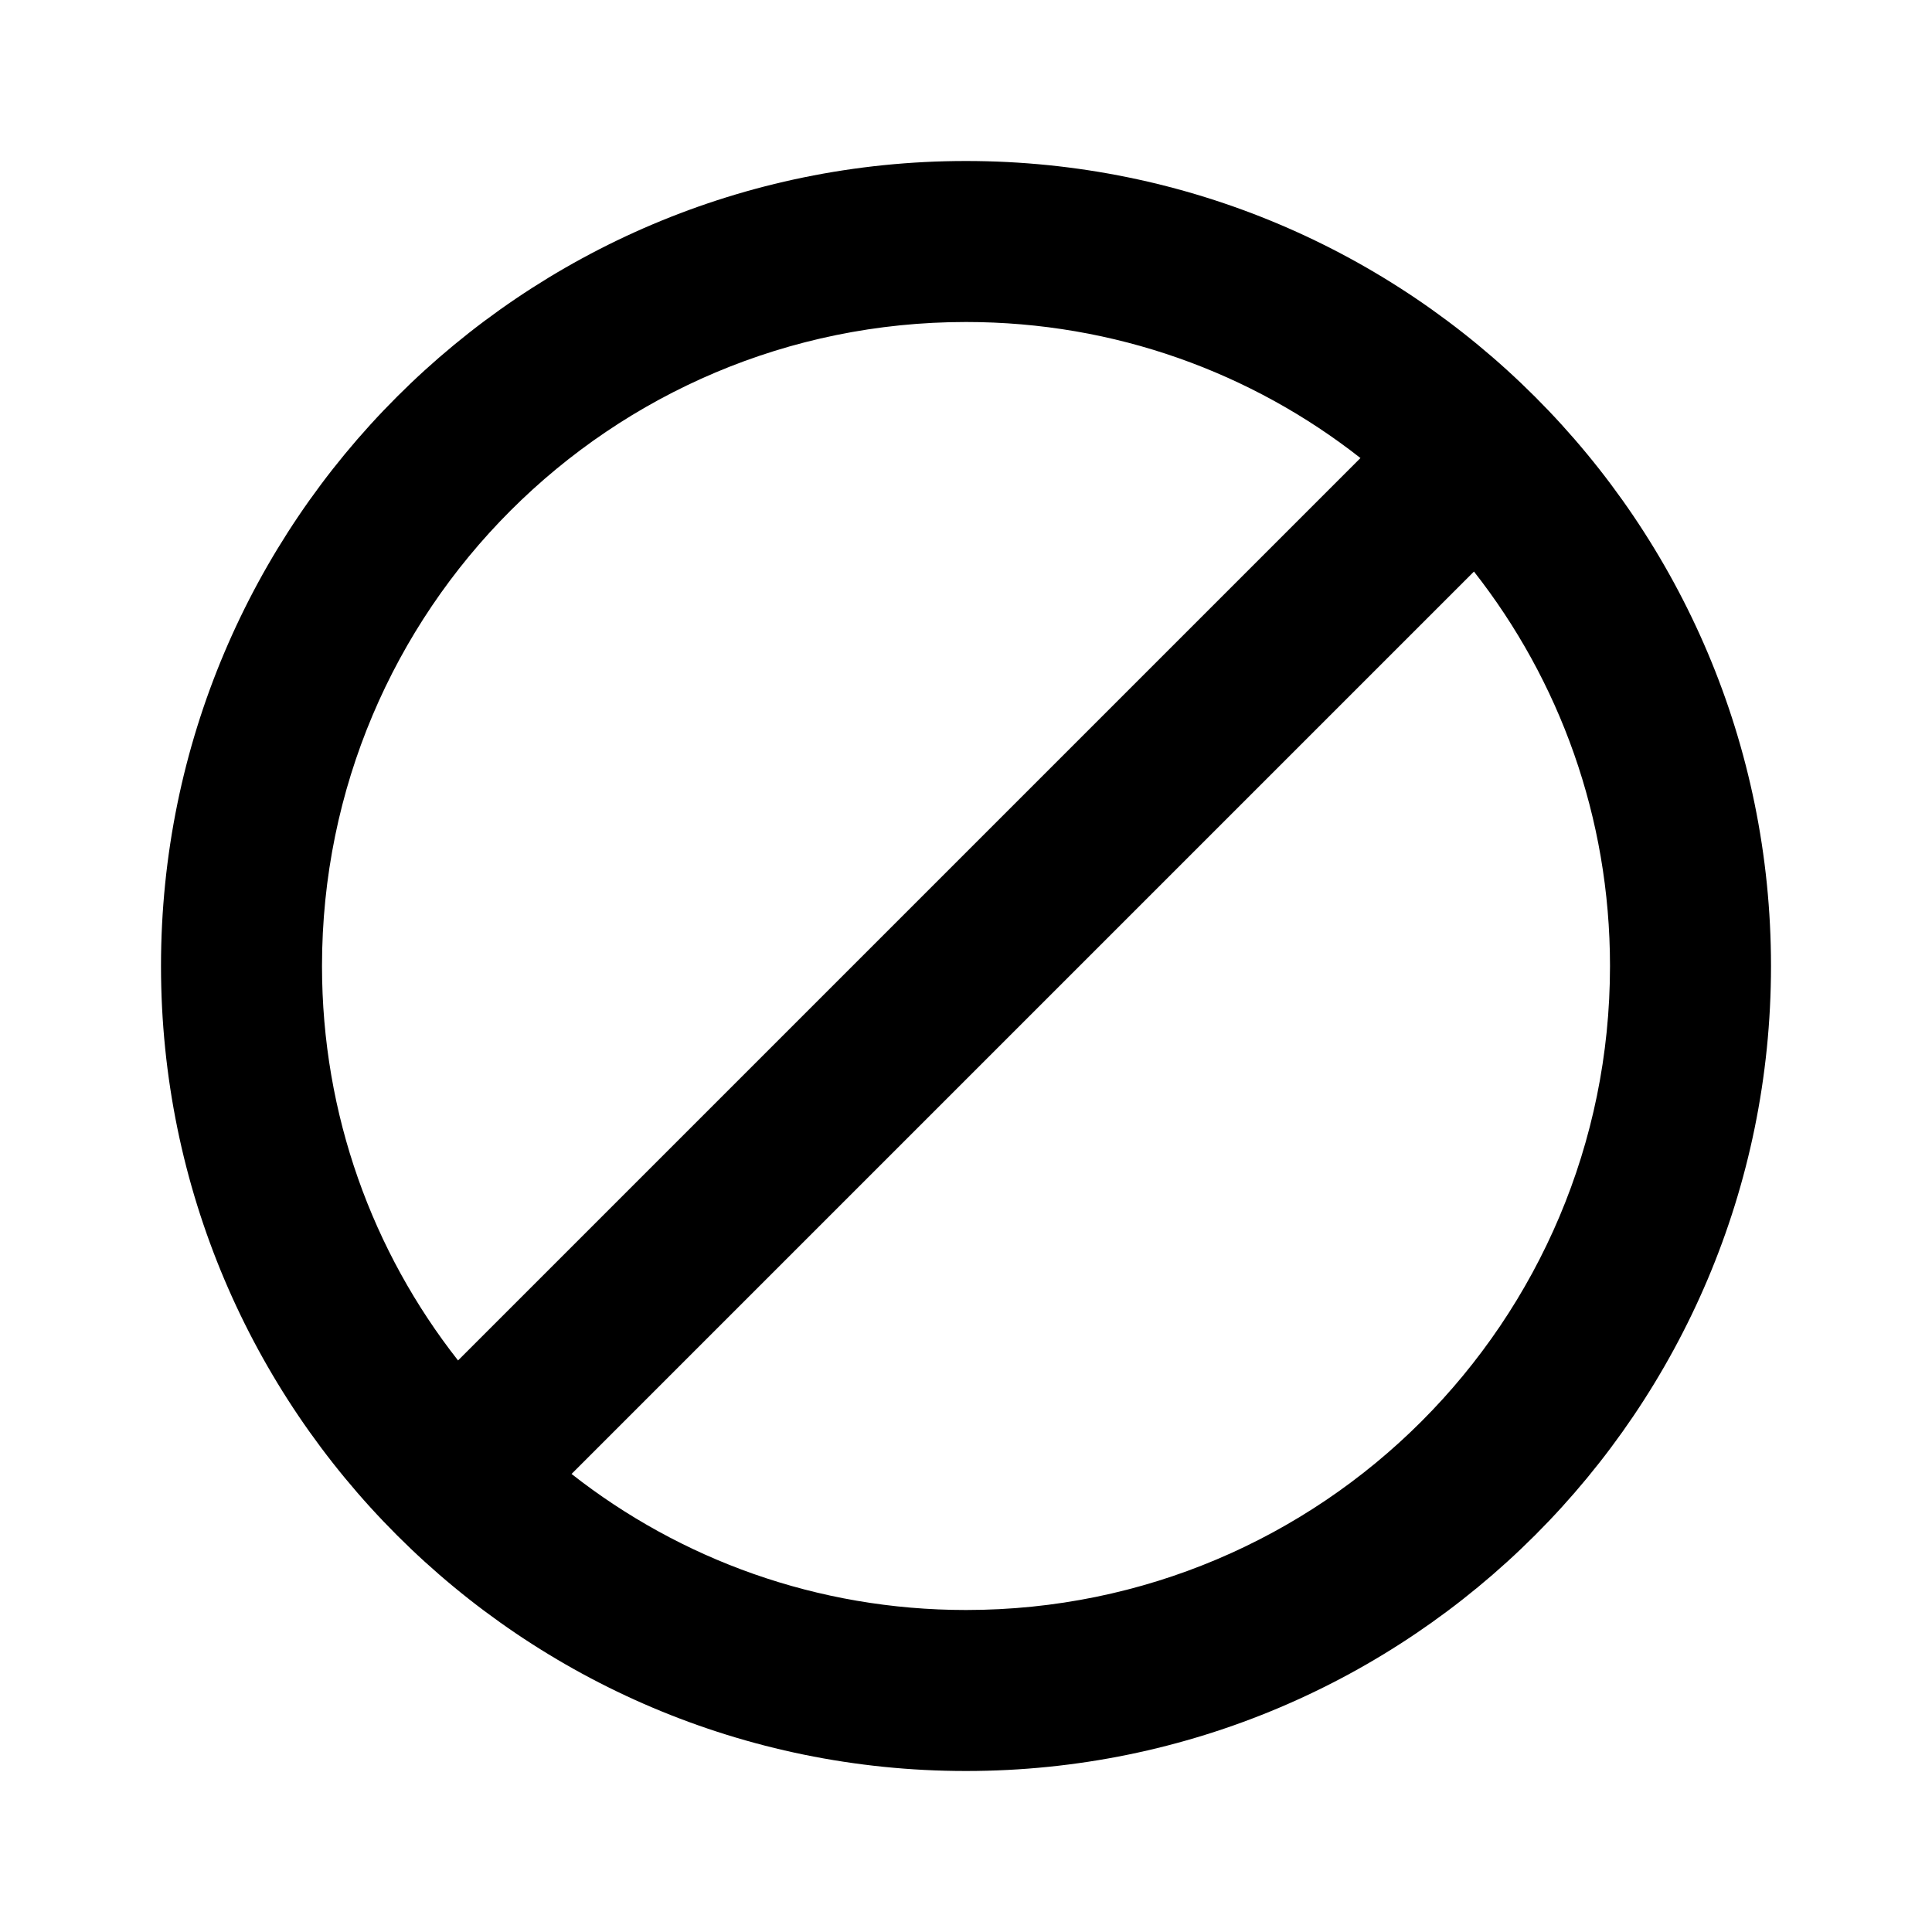
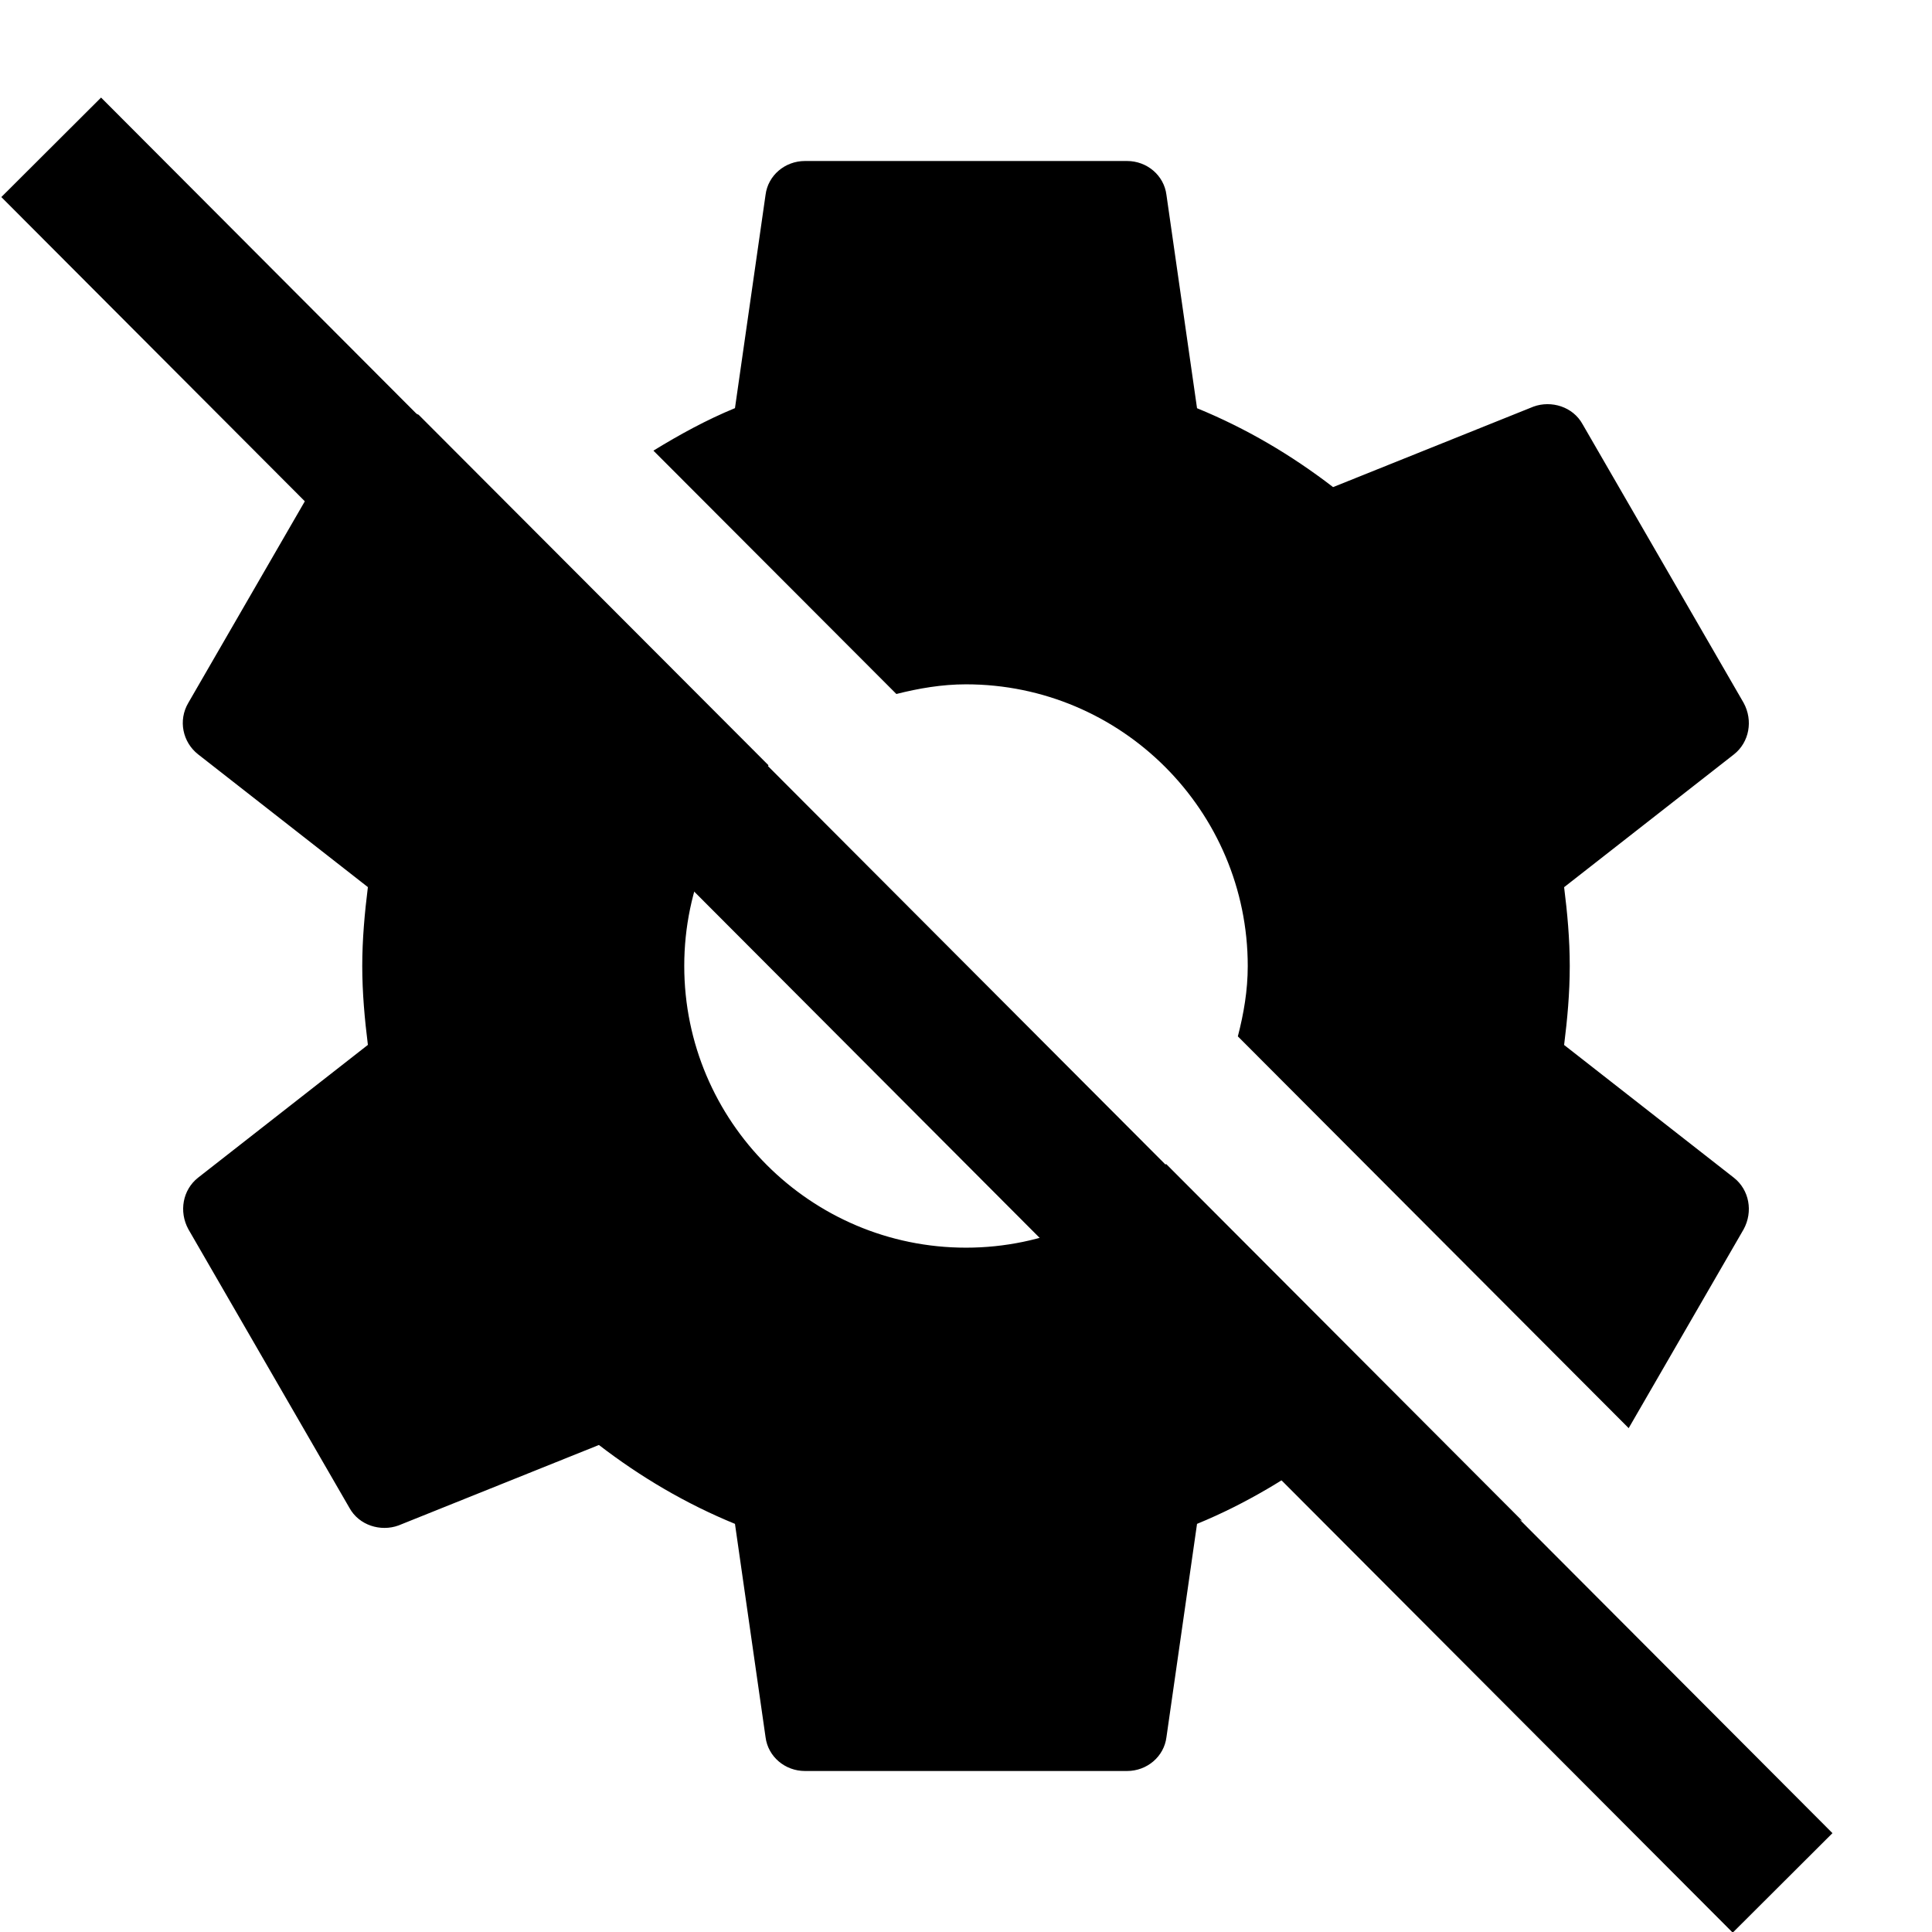
- <svg xmlns="http://www.w3.org/2000/svg" fill="#000000" height="24" viewBox="0 0 24 24" width="24">
-   <path d="M0 0h24v24H0z" fill="none" />
-   <path d="M12 2C6.48 2 2 6.48 2 12s4.48 10 10 10 10-4.48 10-10S17.52 2 12 2zM4 12c0-4.42 3.58-8 8-8 1.85 0 3.55.63 4.9 1.69L5.69 16.9C4.63 15.55 4 13.85 4 12zm8 8c-1.85 0-3.55-.63-4.9-1.69L18.31 7.1C19.37 8.45 20 10.15 20 12c0 4.42-3.58 8-8 8z" />
+ <svg xmlns="http://www.w3.org/2000/svg" width="24" viewBox="0 0 24 24" height="24">
+   <path fill="none" d="M0 0h24v24H0z" />
+   <path d="M10 2c-.25 0-.46.18-.49.42l-.38 2.65c-.355.146-.69.33-1.013.528l3.018 3.023c.278-.07.565-.12.865-.12 1.93 0 3.5 1.57 3.5 3.5 0 .303-.05.592-.123.873l4.855 4.867 1.428-2.47c.12-.22.07-.49-.12-.64l-2.11-1.65c.04-.32.07-.64.07-.98 0-.34-.03-.66-.07-.98l2.11-1.65c.19-.15.24-.42.12-.64l-2-3.46c-.12-.22-.39-.3-.61-.22l-2.49 1c-.52-.4-1.08-.73-1.69-.98l-.38-2.65C14.46 2.18 14.25 2 14 2h-4zM4.775 5.016c-.175-.003-.345.09-.435.254l-2 3.46c-.13.22-.07.49.12.64l2.11 1.65c-.04.32-.07.65-.07.98 0 .33.03.66.07.98l-2.11 1.65c-.19.15-.24.42-.12.64l2 3.46c.12.22.39.3.61.22l2.49-1c.52.4 1.08.73 1.69.98l.38 2.65c.03.24.24.42.49.42h4c.25 0 .46-.18.49-.42l.38-2.65c.61-.25 1.17-.59 1.69-.98l2.35.943-4.424-4.434c-.634.64-1.514 1.04-2.486 1.04-1.93 0-3.5-1.57-3.5-3.5 0-.975.402-1.857 1.047-2.492L5.2 5.152l-.25-.1c-.058-.024-.116-.036-.175-.036z" />
+   <path d="M.636 1.83l21.508 21.56" fill="none" stroke="#000" stroke-width="1.75" />
</svg>
